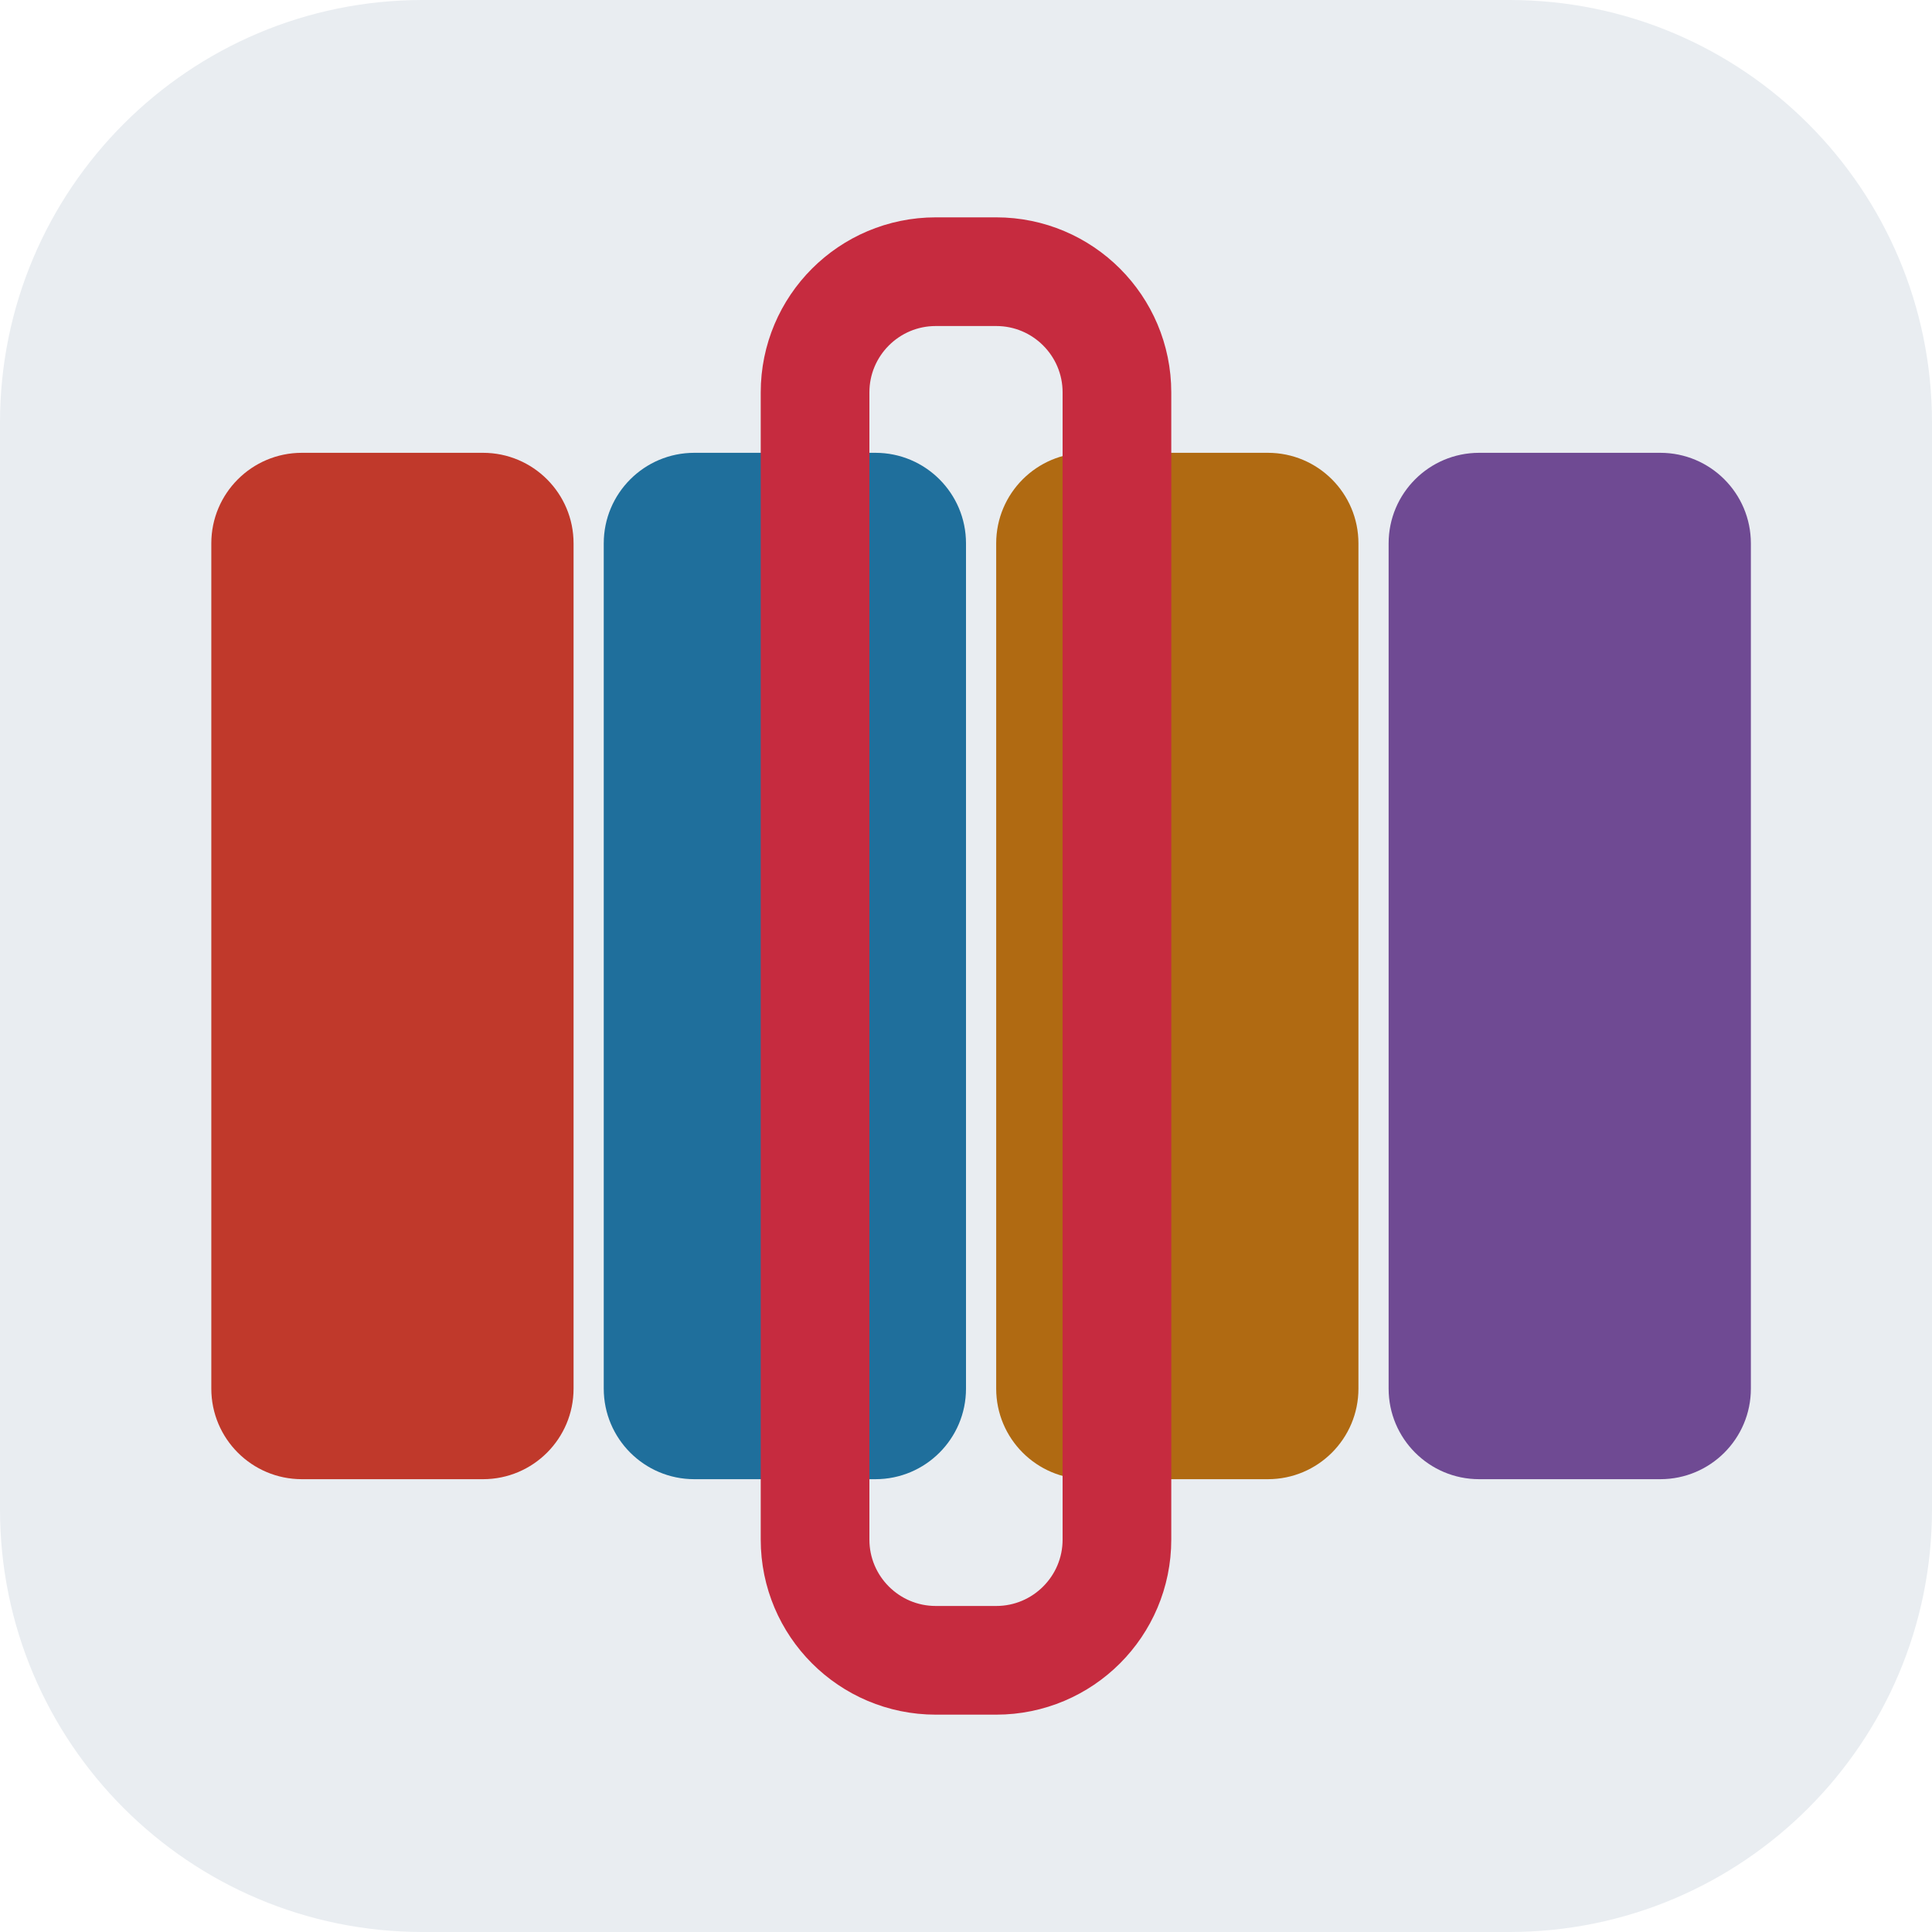
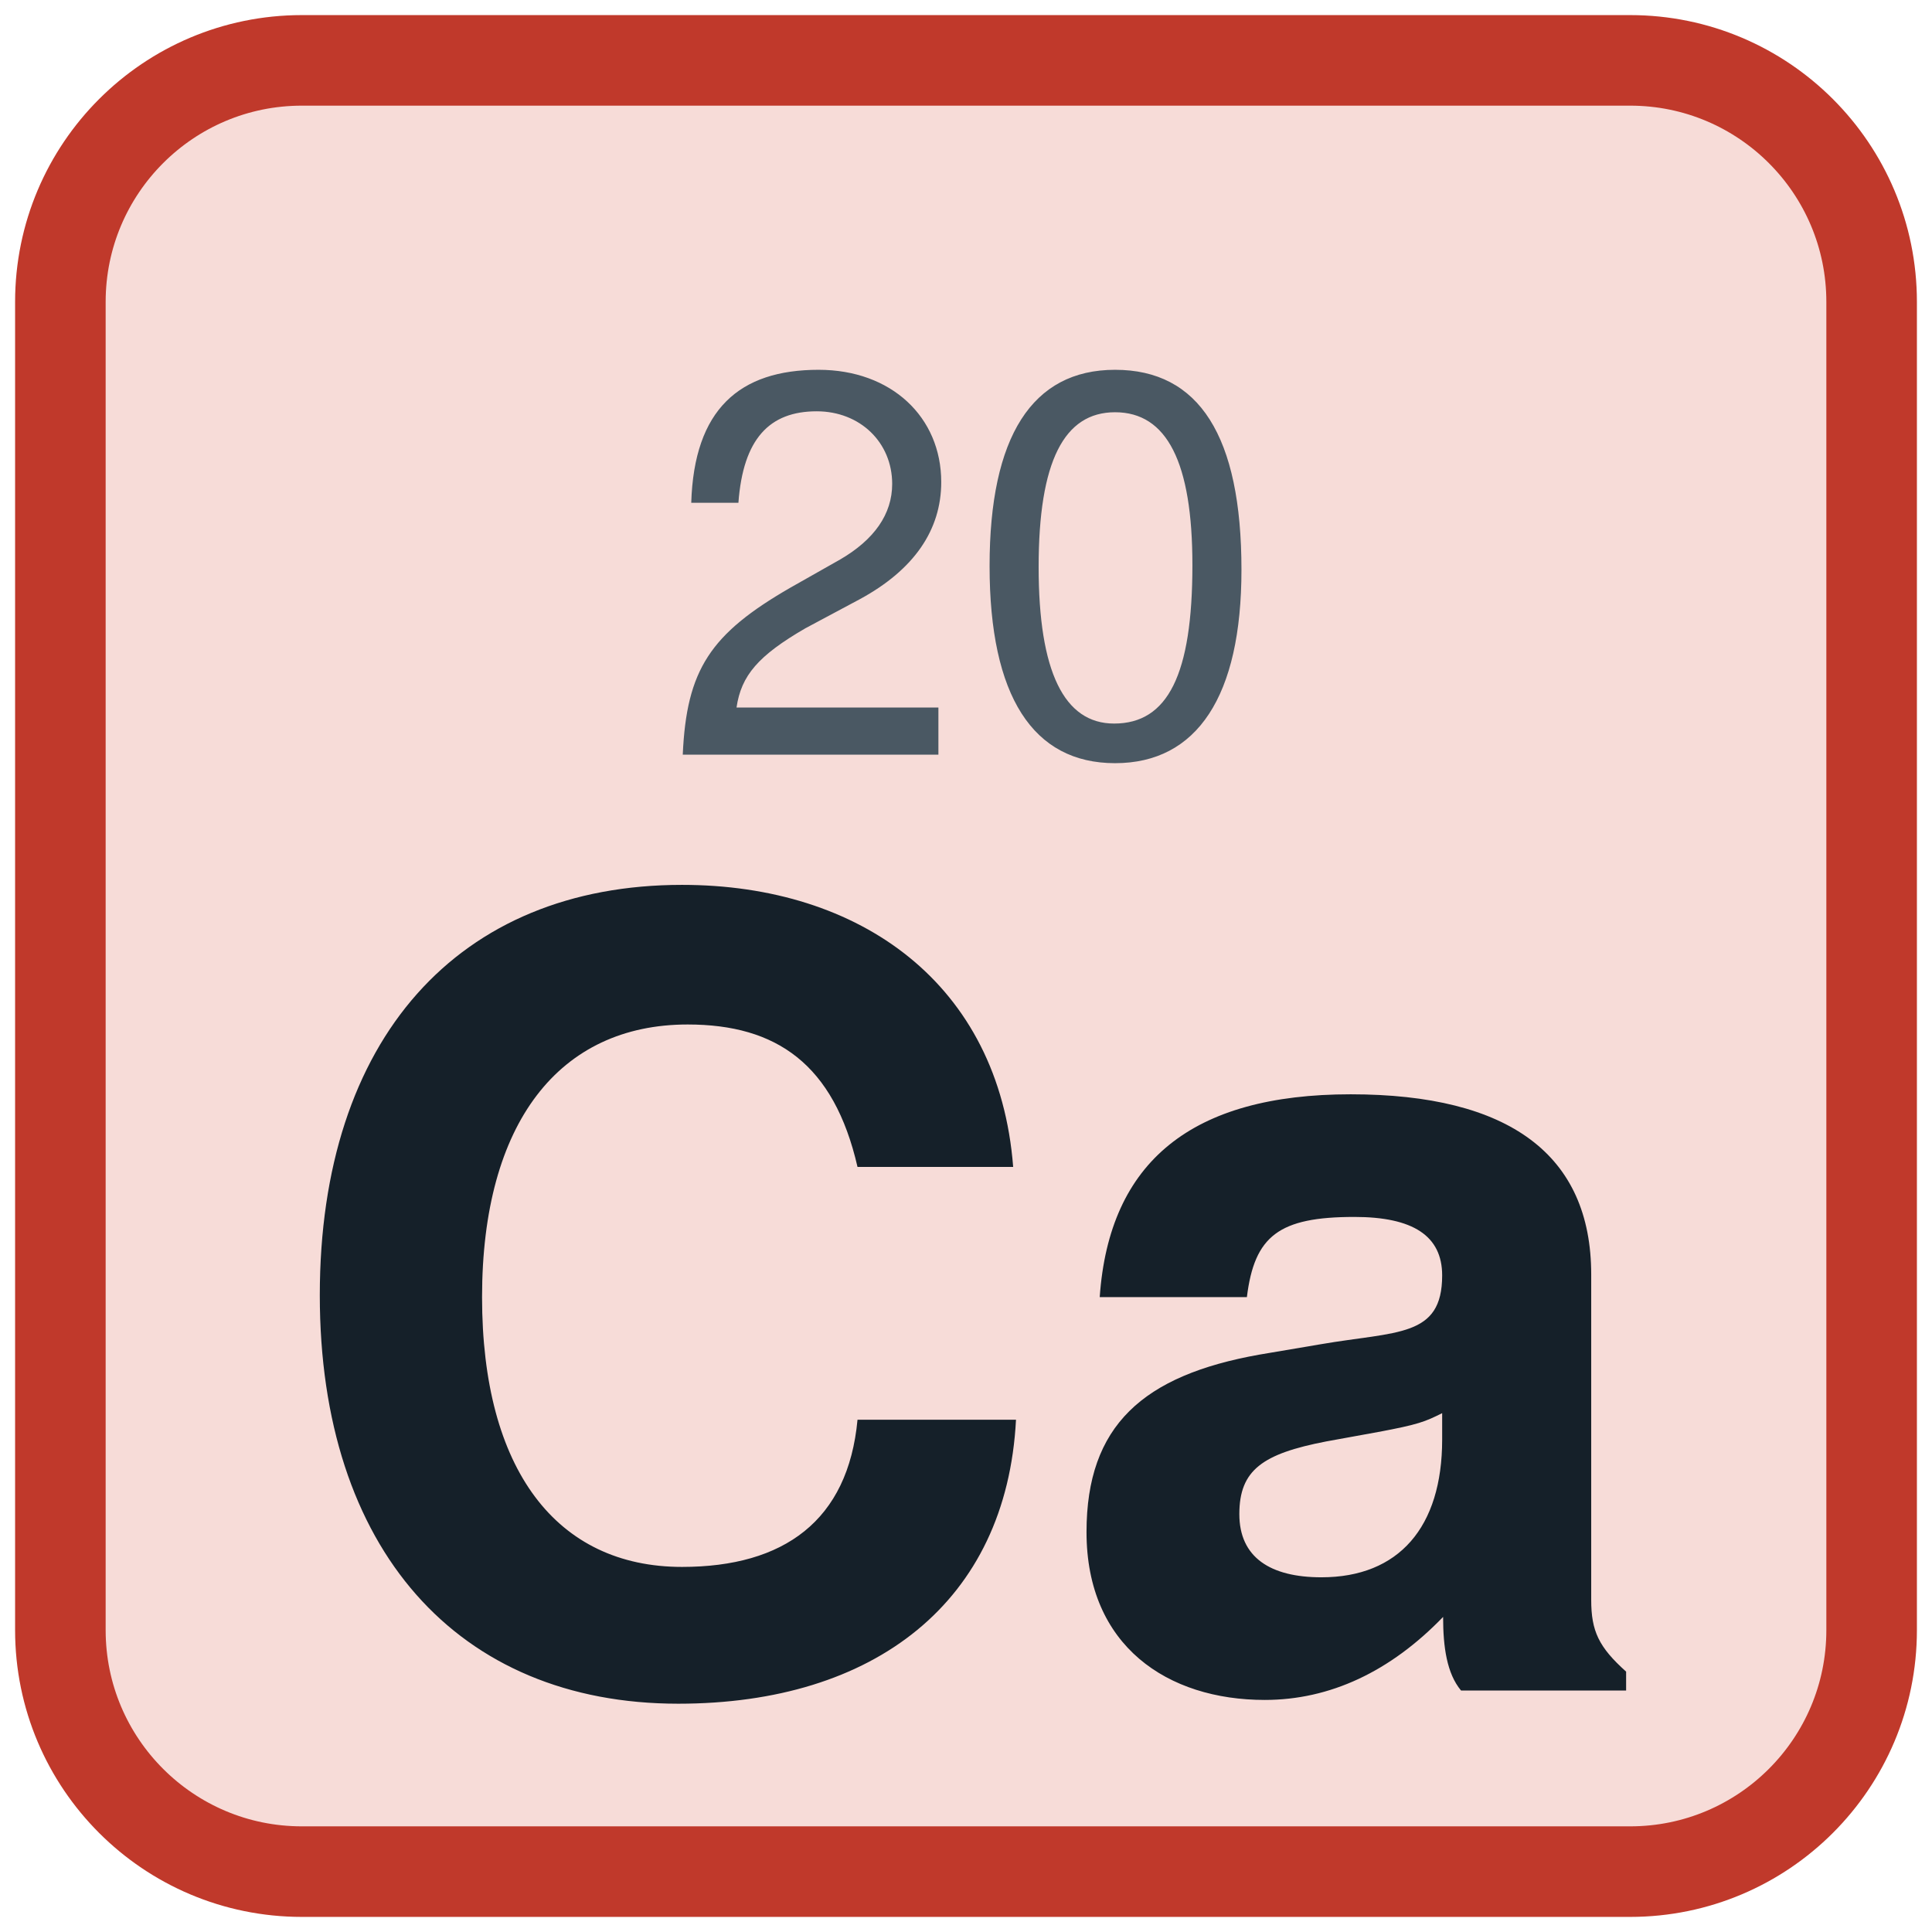
<svg xmlns="http://www.w3.org/2000/svg" viewBox="0 0 32 32">
-   <rect width="32" height="32" rx="7" fill="#e9edf1" />
-   <rect x="3.5" y="7.5" width="6" height="17" rx="1.5" fill="#c0392b" />
-   <rect x="10" y="7.5" width="6" height="17" rx="1.5" fill="#1f6f9c" />
-   <rect x="16.5" y="7.5" width="6" height="17" rx="1.5" fill="#b06a12" />
-   <rect x="23" y="7.5" width="6" height="17" rx="1.5" fill="#6f4a93" />
-   <rect x="13.5" y="4.5" width="5" height="23" rx="2" fill="none" stroke="#c62b3f" stroke-width="1.8" />
+   <rect x="1" y="1" width="30" height="30" rx="4" fill="#f7dcd8" stroke="#c0392b" stroke-width="1.5" />
+   <text x="16" y="12.5" text-anchor="middle" font-family="Bahnschrift,'DIN Alternate','Helvetica Neue',sans-serif" font-size="9" fill="#4a5863">20</text>
+   <text x="16" y="28" text-anchor="middle" font-family="Bahnschrift,'DIN Alternate','Helvetica Neue',sans-serif" font-size="18" font-weight="700" fill="#152029">Ca</text>
</svg>
